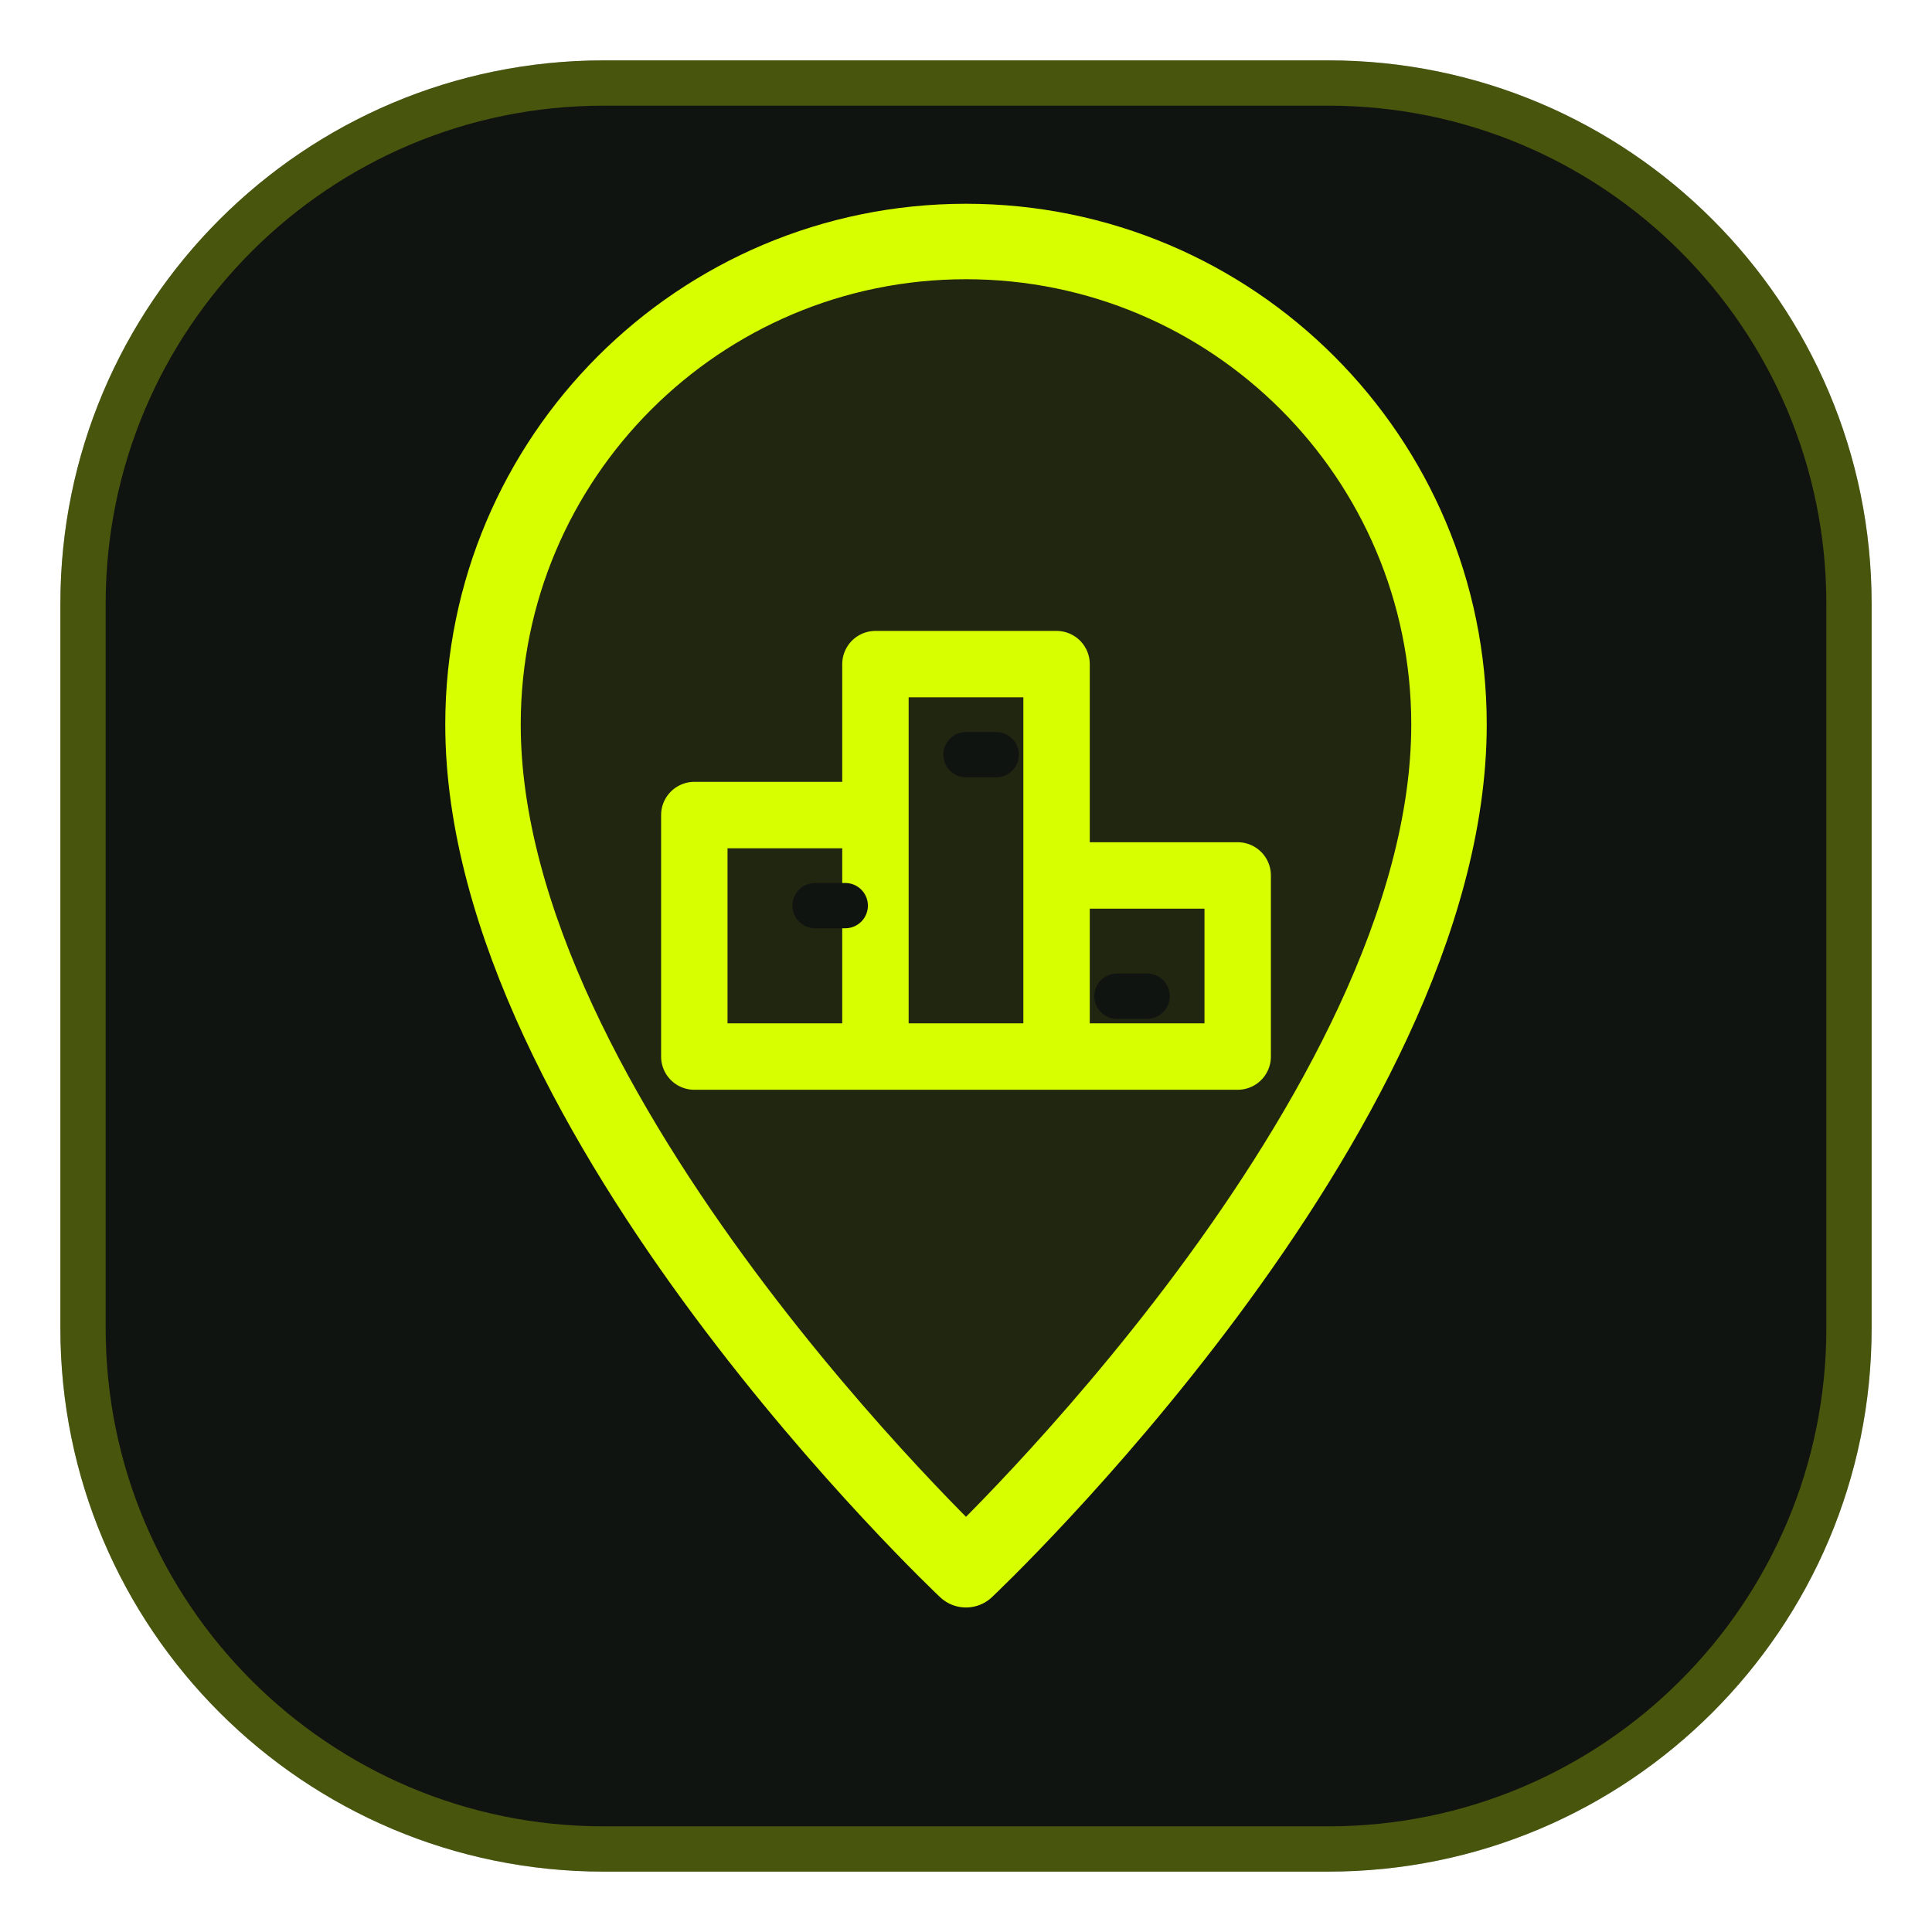
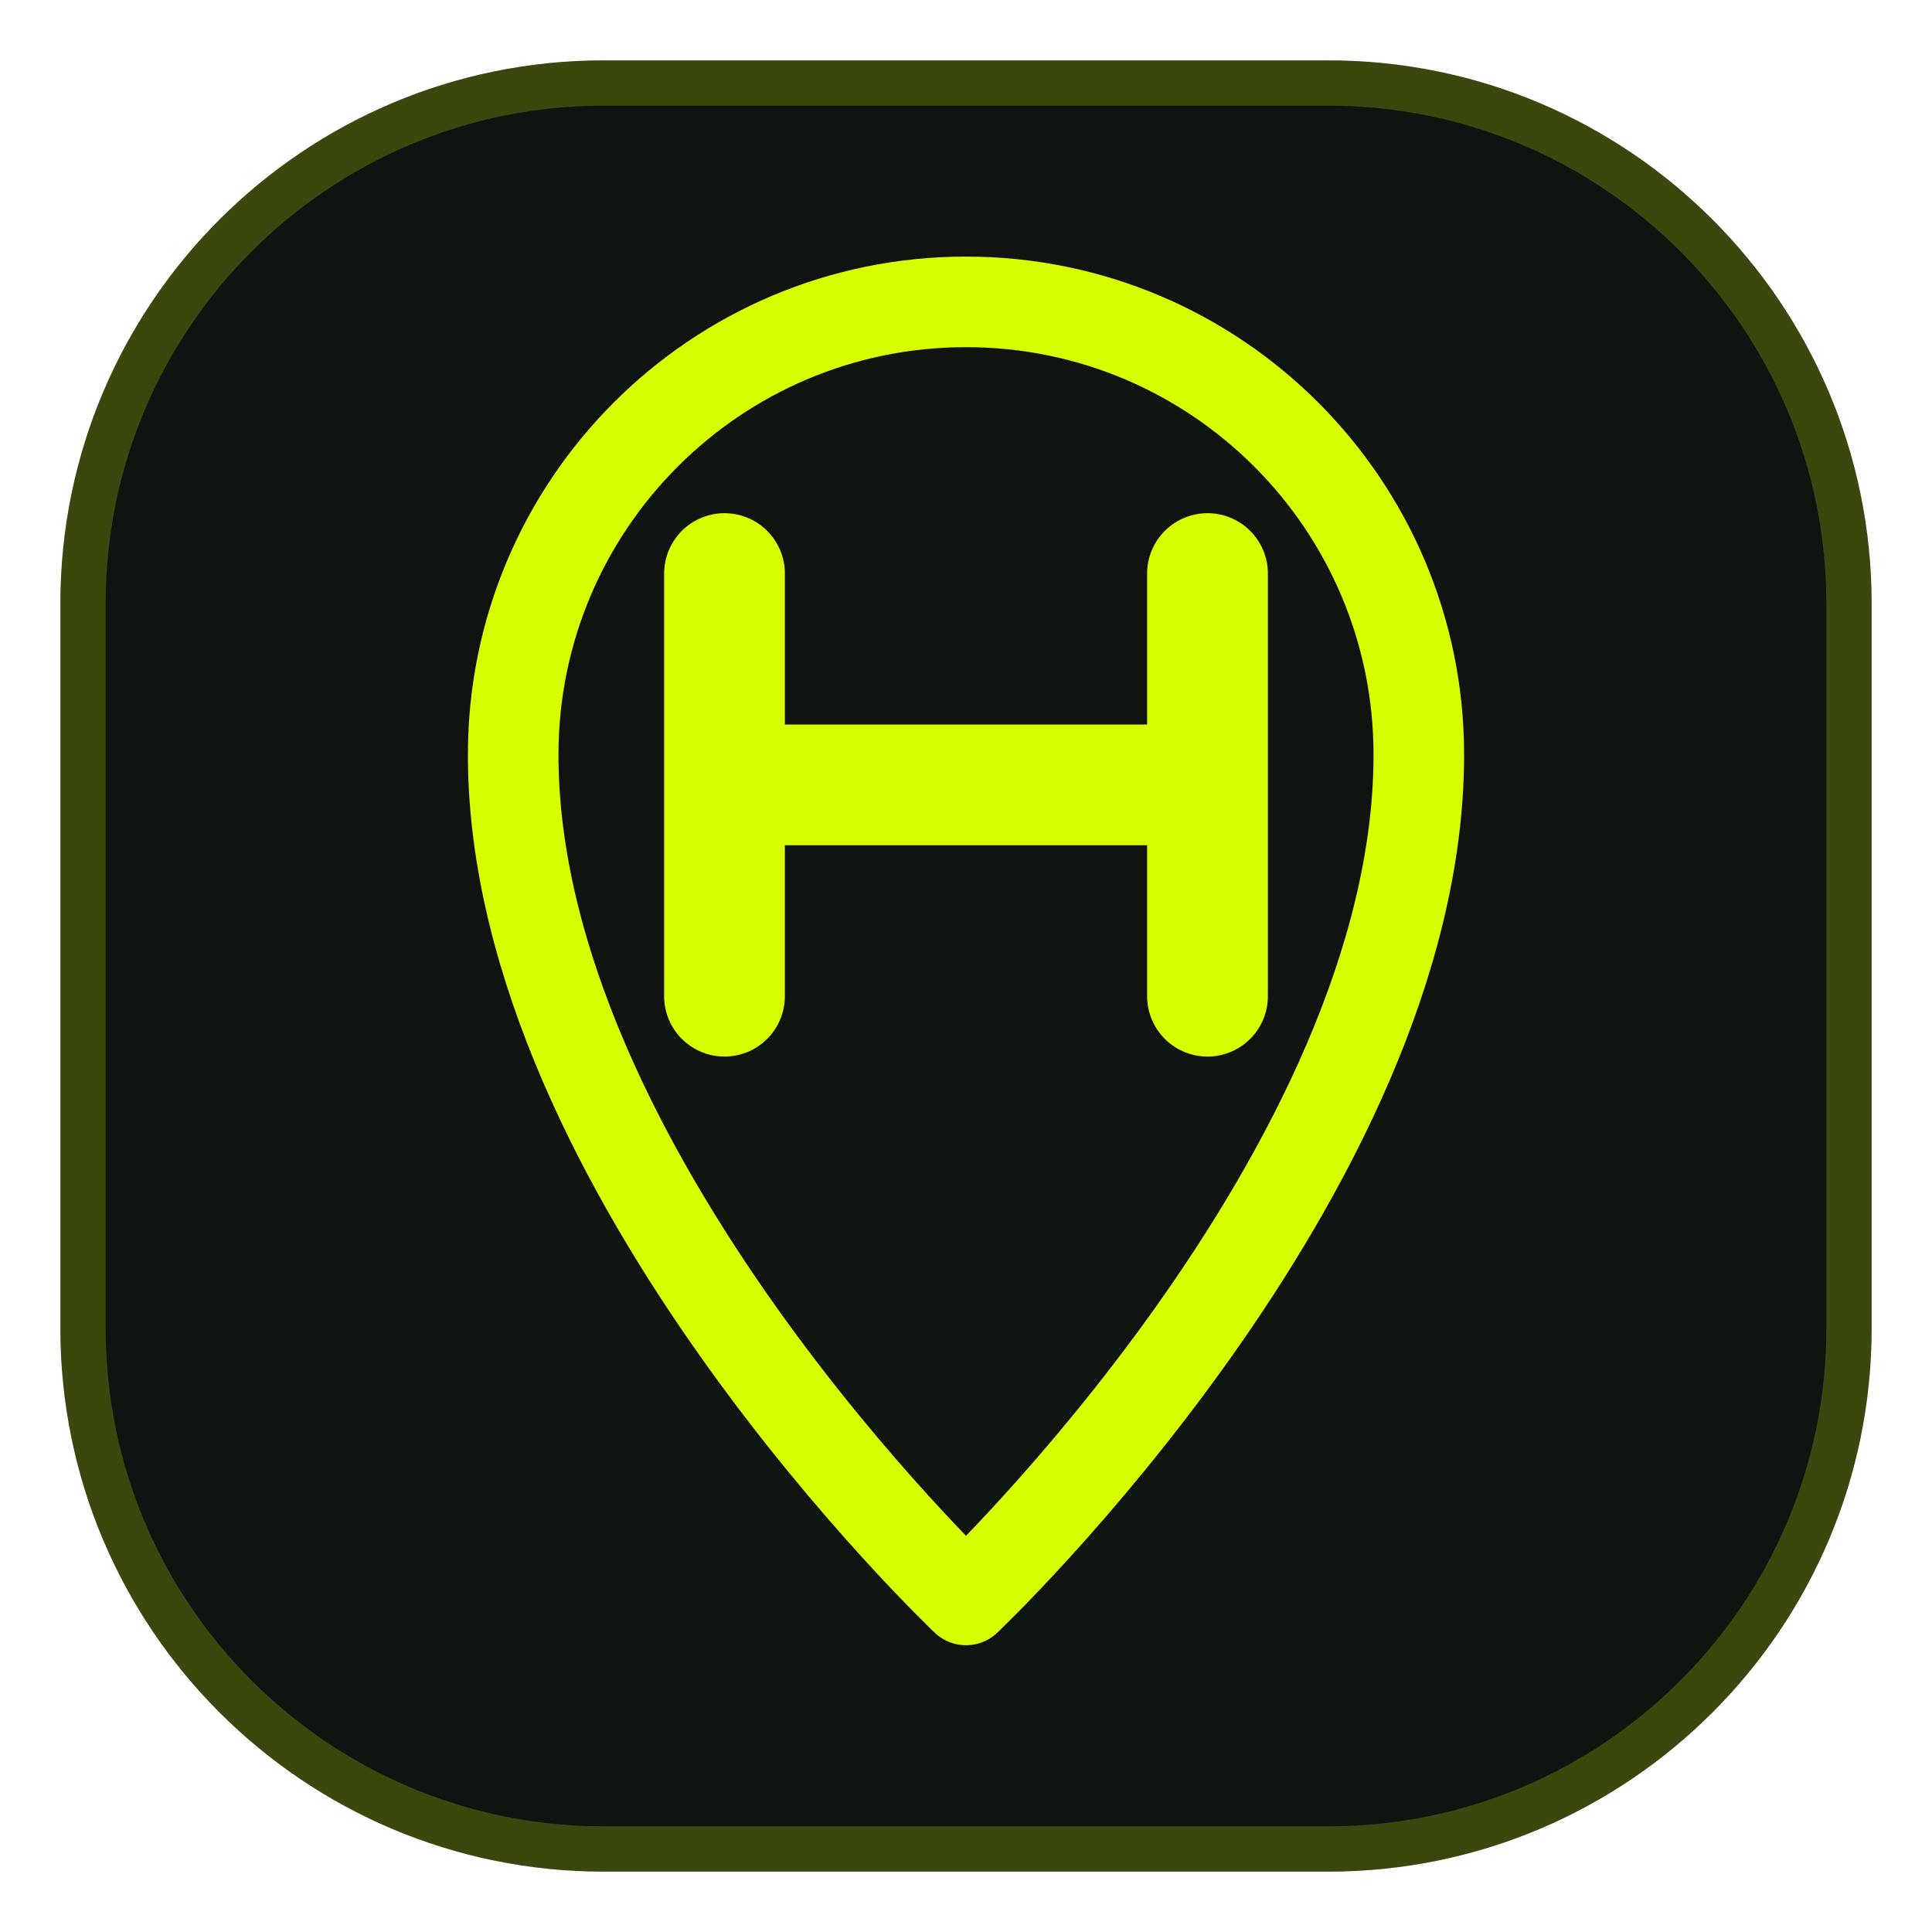
<svg xmlns="http://www.w3.org/2000/svg" viewBox="0 0 64 64" fill="none">
  <rect x="2" y="2" width="60" height="60" rx="18" fill="#101411" />
-   <rect x="2.75" y="2.75" width="58.5" height="58.5" rx="17.25" stroke="#D7FF00" stroke-opacity=".28" stroke-width="1.5" />
-   <path d="M32 52s16-15.06 16-28a16 16 0 1 0-32 0c0 12.94 16 28 16 28Z" fill="#D7FF00" fill-opacity=".08" stroke="#D7FF00" stroke-linejoin="round" stroke-width="2.5" />
-   <path d="M23 35V27h6v8m0 0V22h6v13m0 0v-6h6v6H23Z" stroke="#D7FF00" stroke-linecap="round" stroke-linejoin="round" stroke-width="2.2" />
-   <path d="M27 30h1m4-5h1m4 8h1" stroke="#101411" stroke-linecap="round" stroke-width="1.5" />
+   <rect x="2.75" y="2.75" width="58.5" height="58.5" rx="17.25" stroke="#D7FF00" stroke-opacity=".22" stroke-width="1.5" />
+   <path d="M32 53S47 38.8 47 25a15 15 0 1 0-30 0c0 13.8 15 28 15 28Z" stroke="#D7FF00" stroke-linecap="round" stroke-linejoin="round" stroke-width="3" />
+   <path d="M24 19v14m16-14v14M24 26h16" stroke="#D7FF00" stroke-linecap="round" stroke-width="4" />
</svg>
